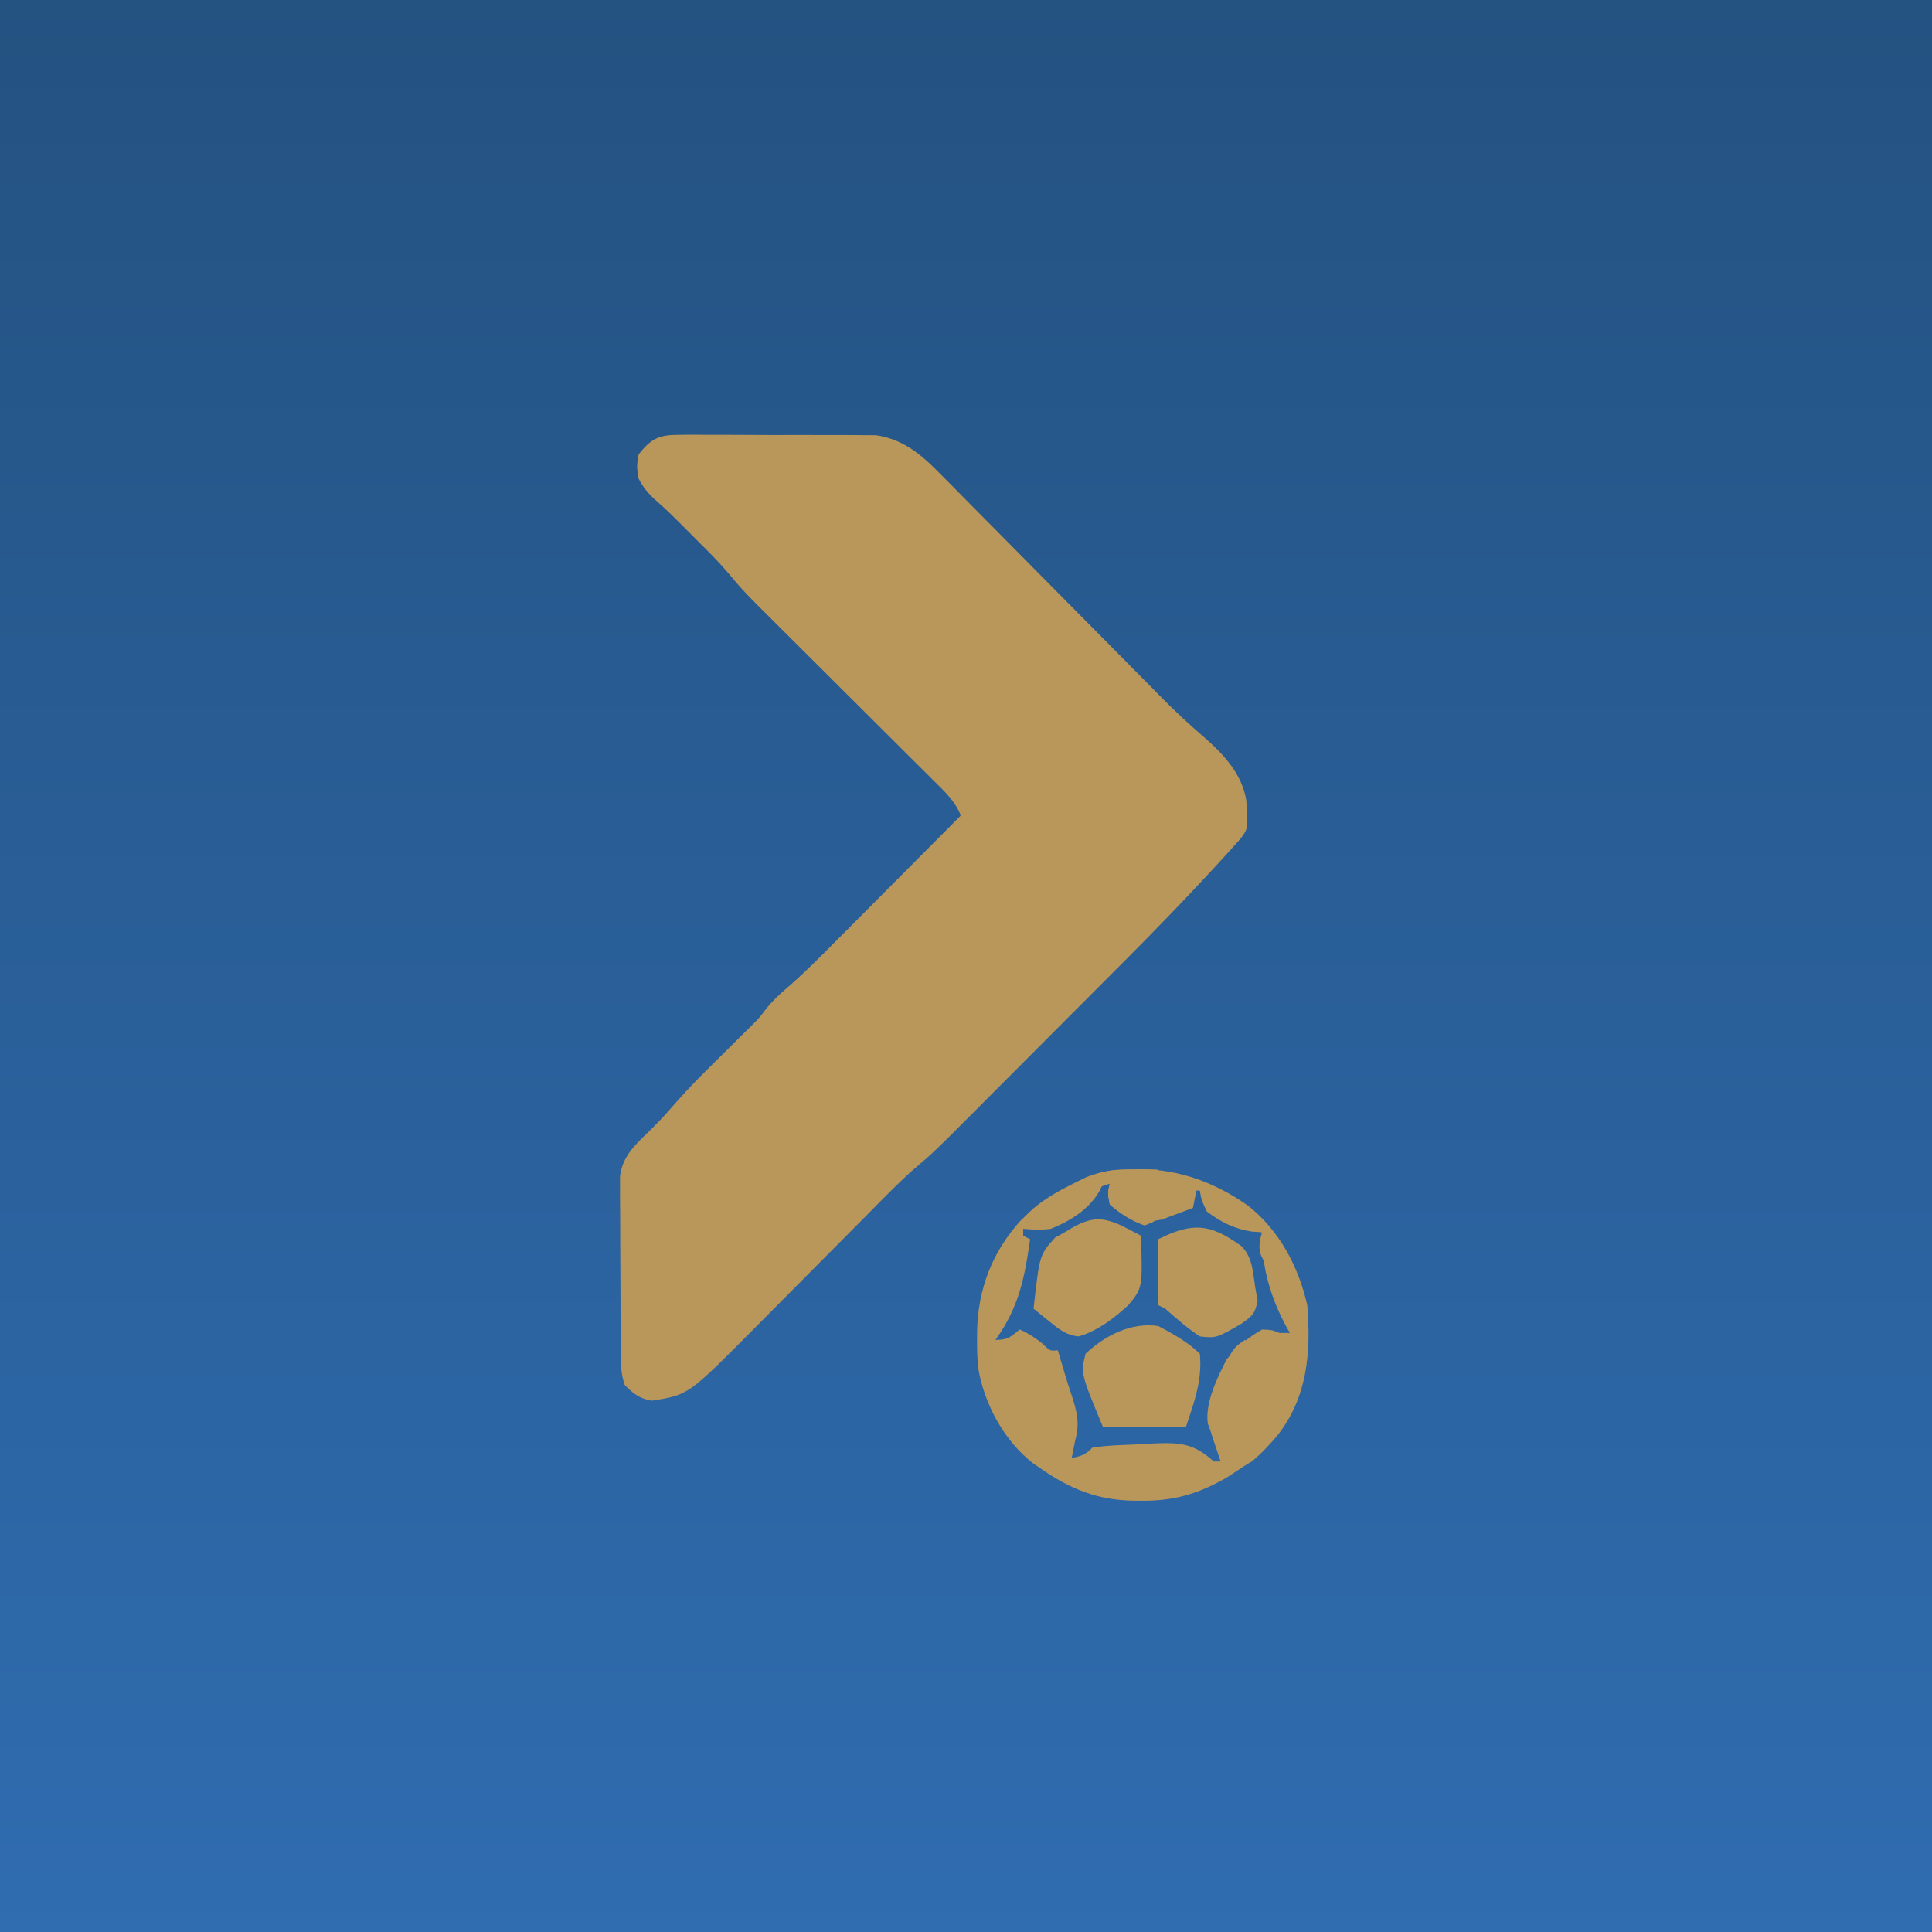
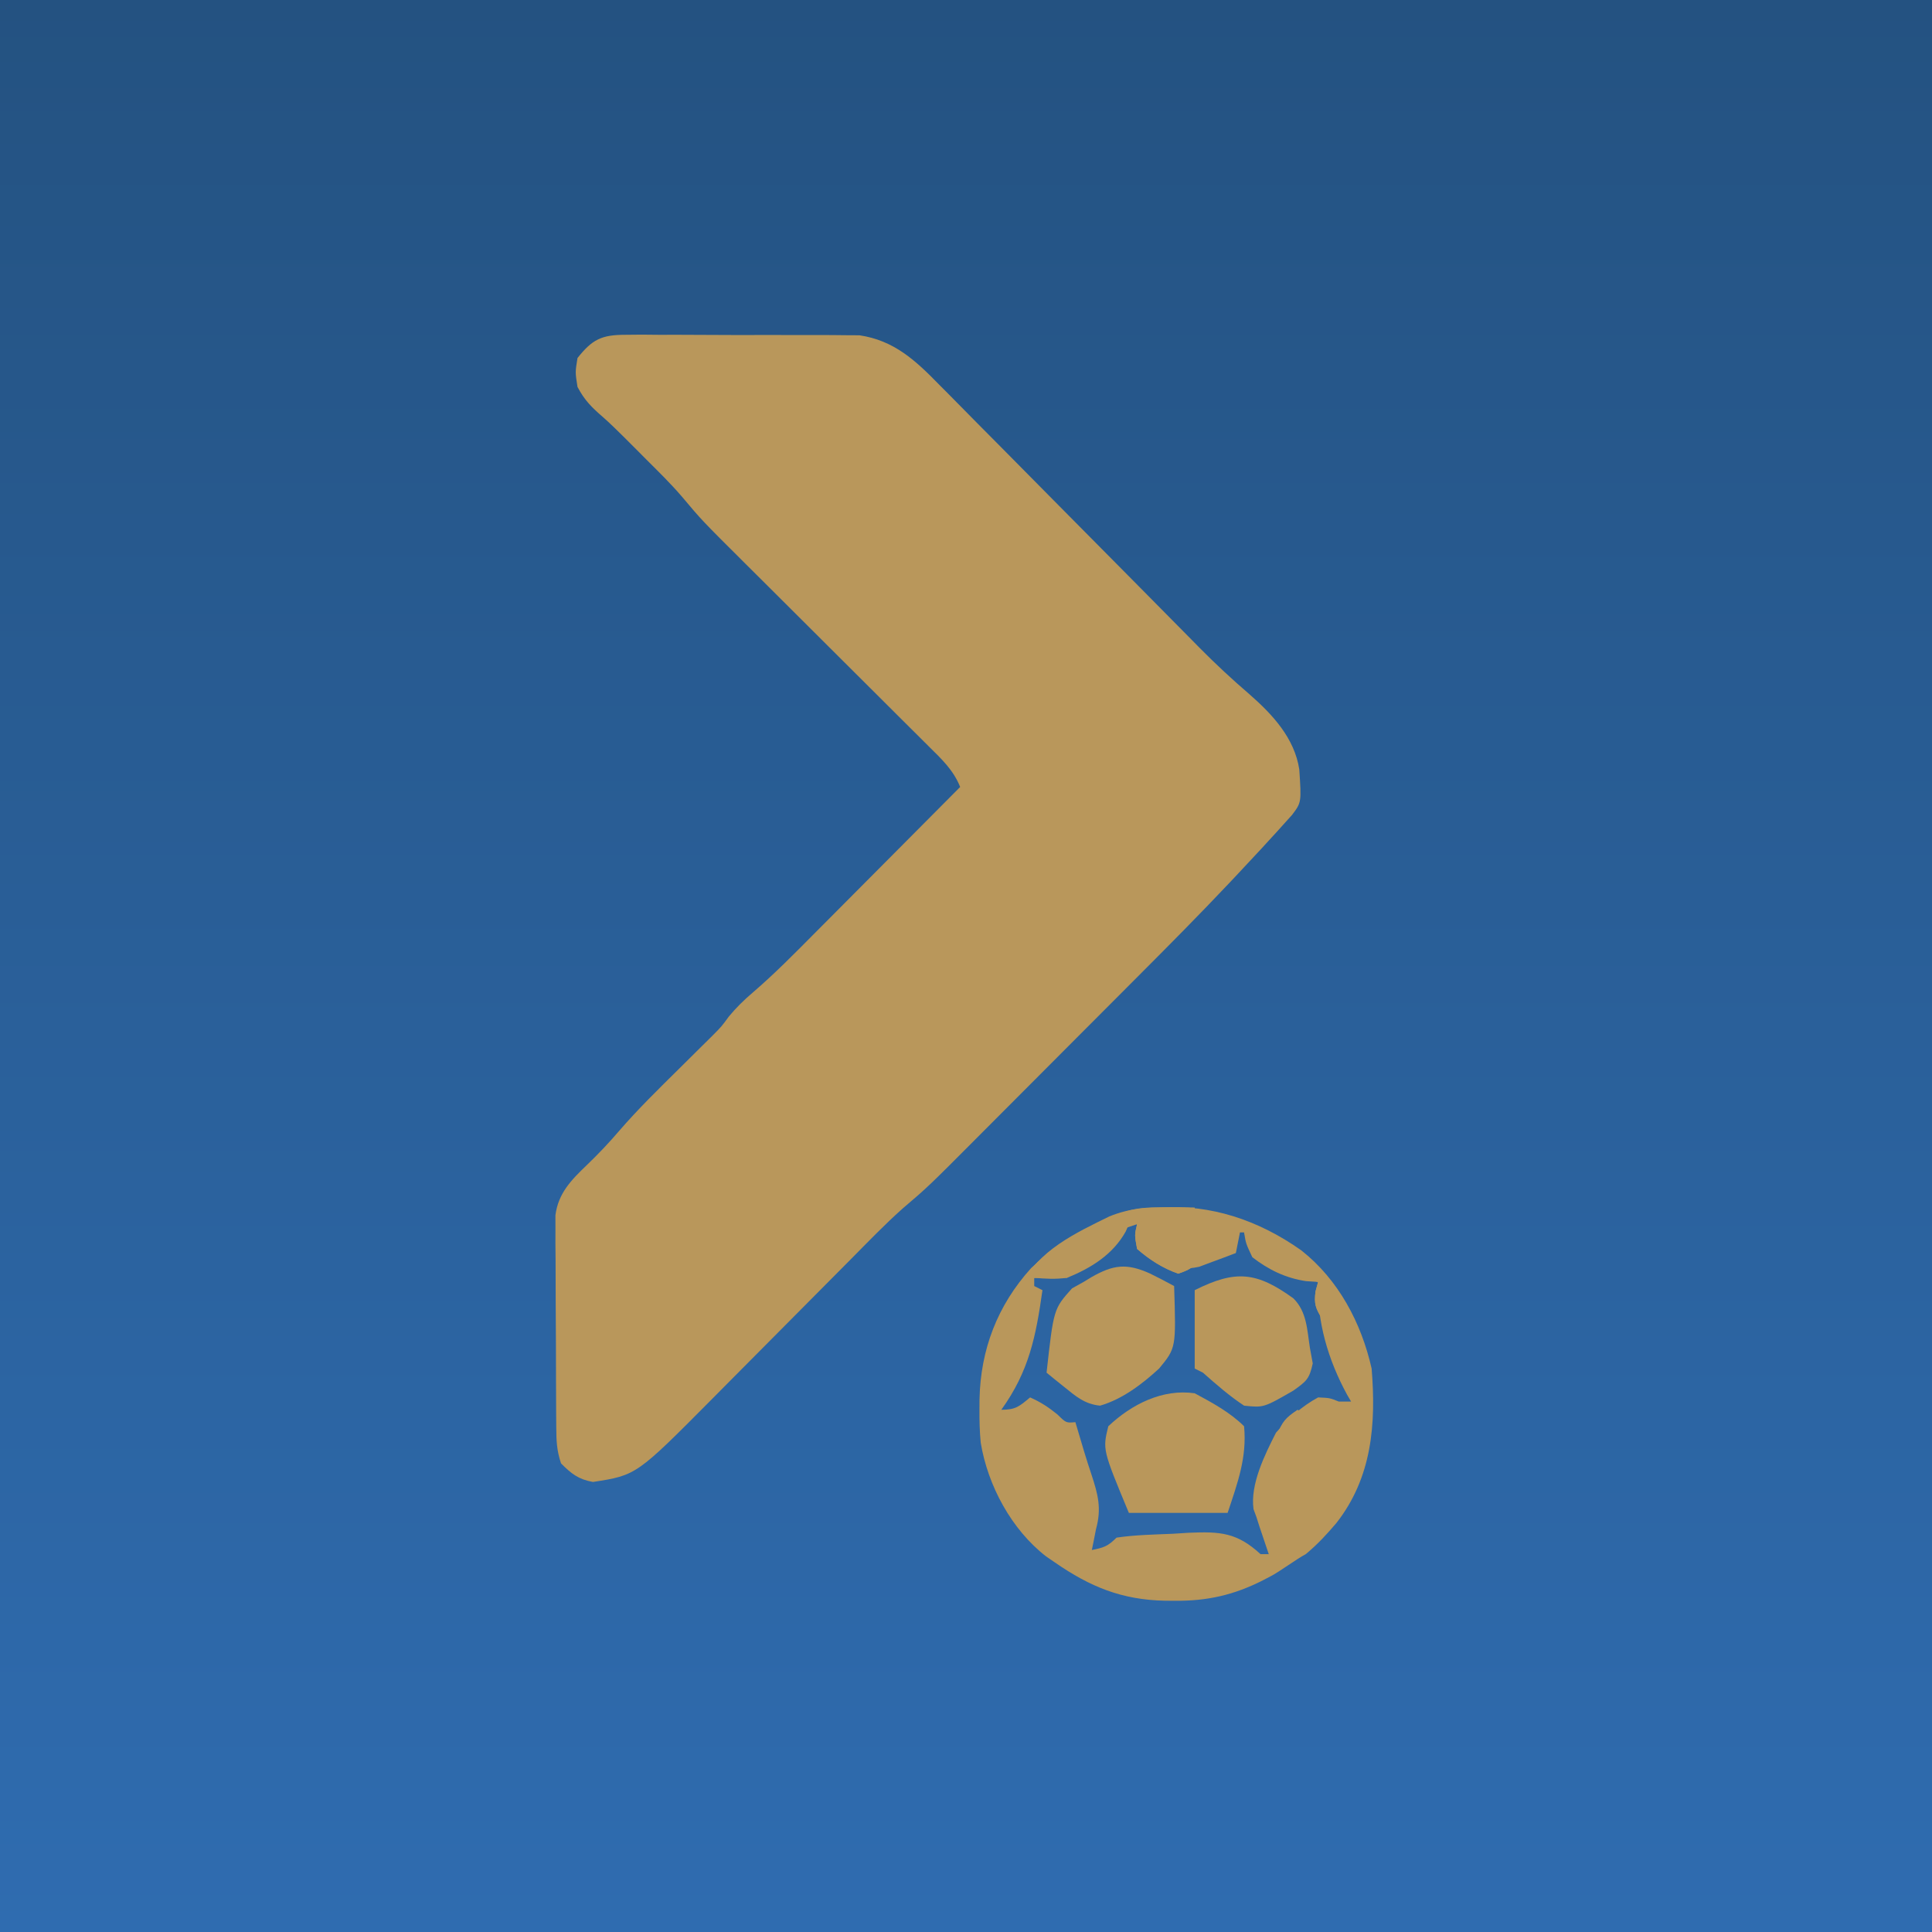
<svg xmlns="http://www.w3.org/2000/svg" width="560" height="560" viewBox="0 0 560 560" fill="none">
  <rect width="560" height="560" fill="url(#paint0_linear_163_48)" />
-   <path d="M361.781 349.499C370.83 356.646 376.402 367.174 378.915 378.316C380.025 391.896 379 404.925 370.324 416.003C368 418.735 365.86 421.095 362.848 423.612C362.848 422.927 362.848 424.276 362.848 423.612C360.655 424.752 356.449 427.896 354.249 429.022C353.638 429.341 353.026 429.66 352.396 429.989C345.311 433.597 338.814 435.057 330.902 434.998C330.104 434.993 329.305 434.987 328.482 434.981C317.957 434.764 310.235 431.609 301.593 425.625C300.889 425.142 300.184 424.659 299.459 424.162C291.037 417.632 285.249 406.909 283.518 396.434C283.246 393.637 283.182 390.876 283.204 388.067C283.209 387.322 283.214 386.576 283.219 385.808C283.476 373.647 287.6 362.907 295.783 353.844C315.306 335.345 340.291 334.255 361.781 349.499ZM319.668 343.086C319.192 343.958 318.715 344.83 318.224 345.728C314.798 351.144 308.18 354.307 302.099 355.766C299.898 356.046 299.898 356.046 296.572 356.171C296.572 356.836 296.572 357.5 296.572 358.185C297.235 358.517 297.897 358.849 298.58 359.191C296.978 370.55 295.294 378.99 288.538 388.382C292.07 388.382 292.928 387.552 295.568 385.362C298.134 386.505 300.017 387.726 302.22 389.514C304.362 391.609 304.362 391.609 306.614 391.401C307.33 393.794 308.044 396.186 308.751 398.581C309.318 400.451 309.91 402.313 310.532 404.164C312.144 409.063 313.059 412.455 311.635 417.572C311.448 418.527 311.262 419.482 311.07 420.466C310.925 421.172 310.78 421.878 310.63 422.605C313.51 422.028 314.508 421.738 316.655 419.585C321.205 418.909 325.808 418.833 330.4 418.642C331.673 418.561 332.946 418.479 334.258 418.396C341.974 418.068 346.053 418.327 351.802 423.612C352.464 423.612 353.127 423.612 353.81 423.612C353.604 423.004 353.398 422.397 353.186 421.771C352.916 420.967 352.645 420.162 352.367 419.334C352.099 418.54 351.831 417.745 351.555 416.927C351.305 416.144 351.055 415.36 350.798 414.552C350.565 413.922 350.332 413.291 350.091 412.642C349.236 406.574 352.875 399.283 355.567 393.981C358.606 390.511 361.787 387.566 365.86 385.362C368.684 385.488 368.684 385.488 370.881 386.368C371.875 386.368 372.869 386.368 373.894 386.368C373.566 385.805 373.239 385.242 372.901 384.662C368.316 376.229 365.516 366.861 365.86 357.178C365.278 356.995 364.695 356.812 364.095 356.624C351.663 352.614 351.663 352.614 348.915 347.93C348.542 346.996 348.169 346.062 347.785 345.099C347.454 345.099 347.122 345.099 346.781 345.099C346.449 346.76 346.118 348.421 345.777 350.132C343.881 350.865 341.975 351.574 340.065 352.271C338.475 352.866 338.475 352.866 336.853 353.474C333.24 354.265 331.93 353.819 328.706 352.145C327.09 351.522 327.09 351.522 325.442 350.887C322.681 349.125 322.681 349.125 321.802 345.917C321.76 344.983 321.719 344.049 321.676 343.086C321.014 343.086 320.351 343.086 319.668 343.086Z" fill="#B9975B" />
-   <path d="M335.735 384.355C339.894 386.588 344.423 389.038 347.785 392.408C348.52 400.067 346.178 406.3 343.768 413.546C335.815 413.546 327.862 413.546 319.668 413.546C313.251 398.107 313.251 398.107 314.647 392.408C320.318 387.035 327.9 383.215 335.735 384.355Z" fill="#B9975B" />
-   <path d="M324.838 355.137C326.823 356.111 328.775 357.124 330.714 358.185C331.192 373.28 331.192 373.28 327.066 378.296C322.966 382.076 318.066 385.821 312.639 387.375C308.926 387.022 306.694 385.087 303.852 382.783C302.648 381.815 302.648 381.815 301.42 380.828C300.814 380.331 300.209 379.835 299.584 379.322C301.309 363.764 301.309 363.764 305.798 358.751C306.73 358.232 307.662 357.713 308.622 357.178C309.249 356.796 309.875 356.415 310.521 356.022C315.842 352.989 319.103 352.535 324.838 355.137Z" fill="#B9975B" />
-   <path d="M359.835 361.204C363.124 364.501 363.146 368.799 363.852 373.283C364.194 375.152 364.194 375.152 364.542 377.058C363.719 380.96 362.921 381.461 359.772 383.726C352.547 387.878 352.547 387.878 347.785 387.375C344.162 384.983 340.992 382.192 337.743 379.322C337.08 378.99 336.418 378.658 335.735 378.316C335.735 372.005 335.735 365.694 335.735 359.191C345.688 354.203 350.825 354.675 359.835 361.204Z" fill="#B9975B" />
-   <path d="M329.521 338.997C330.688 339.006 331.854 339.015 333.056 339.024C333.94 339.036 334.824 339.048 335.735 339.06C335.735 339.392 335.735 339.724 335.735 340.066C331.427 340.731 327.119 341.395 322.681 342.079C323.012 344.072 323.343 346.065 323.685 348.119C327.619 350.925 330.896 352.564 335.735 353.152C334.056 354.316 334.056 354.316 331.718 355.165C327.921 353.827 324.715 351.761 321.676 349.125C321.049 345.728 321.049 345.728 321.676 343.086C321.014 343.086 320.351 343.086 319.668 343.086C319.419 343.667 319.171 344.249 318.915 344.847C315.786 350.494 310.469 353.784 304.605 356.171C301.768 356.552 299.447 356.433 296.572 356.171C296.24 356.836 295.909 357.5 295.568 358.185C294.905 358.185 294.242 358.185 293.559 358.185C297.081 349.645 307.052 345.051 314.886 341.203C319.838 339.174 324.195 338.943 329.521 338.997Z" fill="#B9975B" />
-   <path d="M347.785 345.099C348.448 345.099 349.111 345.099 349.793 345.099C349.98 345.867 350.166 346.635 350.358 347.427C352.439 351.326 354.737 351.708 358.831 353.152C359.494 351.823 360.156 350.494 360.839 349.125C365.52 352.726 368.611 356.281 371.885 361.204C371.554 361.869 371.223 362.533 370.881 363.217C369.887 361.889 368.893 360.56 367.869 359.191C367.537 361.516 367.206 363.841 366.864 366.237C365.238 363.648 364.812 362.536 365.233 359.443C365.543 358.322 365.543 358.322 365.86 357.178C364.887 357.116 363.913 357.053 362.91 356.989C357.98 356.263 353.712 354.206 349.793 351.139C348.224 347.804 348.224 347.804 347.785 345.099Z" fill="#B9975B" />
-   <path d="M329.521 338.997C330.688 339.006 331.854 339.015 333.056 339.024C333.94 339.036 334.824 339.048 335.735 339.06C335.735 339.392 335.735 339.724 335.735 340.066C331.427 340.731 327.119 341.395 322.681 342.079C323.012 344.072 323.343 346.065 323.685 348.119C327.619 350.925 330.896 352.564 335.735 353.152C334.056 354.316 334.056 354.316 331.718 355.165C327.921 353.827 324.715 351.761 321.676 349.125C321.049 345.728 321.049 345.728 321.676 343.086C320.682 343.418 319.688 343.75 318.664 344.093C318.664 343.428 318.664 342.764 318.664 342.079C317.007 342.412 315.35 342.744 313.643 343.086C318.569 338.88 323.223 338.933 329.521 338.997Z" fill="#B9975B" />
-   <path d="M368.559 356.863C370.826 359.136 371.552 360.097 371.885 363.217C370.56 361.889 369.234 360.56 367.869 359.191C367.537 361.516 367.206 363.841 366.864 366.237C365.238 363.648 364.812 362.536 365.233 359.443C365.44 358.695 365.647 357.948 365.86 357.178C364.535 356.846 363.209 356.514 361.843 356.171C364.923 354.8 365.628 355.018 368.559 356.863Z" fill="#B9975B" />
-   <path d="M297.576 352.145C299.53 352.389 299.53 352.389 301.718 353.026C302.446 353.231 303.173 353.436 303.923 353.647C304.479 353.816 305.036 353.984 305.609 354.158C305.278 354.823 304.947 355.487 304.605 356.171C301.954 356.171 299.303 356.171 296.572 356.171C296.24 356.836 295.909 357.5 295.568 358.185C294.905 358.185 294.242 358.185 293.559 358.185C294.716 355.7 295.616 354.11 297.576 352.145Z" fill="#B9975B" />
-   <path d="M360.839 388.382C361.502 388.714 362.165 389.046 362.848 389.388C361.028 391.905 361.028 391.905 358.831 394.421C357.837 394.421 356.843 394.421 355.818 394.421C357.194 391.239 357.816 390.402 360.839 388.382Z" fill="#B9975B" />
-   <path d="M196.748 126.038C198.729 126.019 198.729 126.019 200.75 126C202.185 126.012 203.62 126.026 205.054 126.04C206.536 126.04 208.018 126.037 209.5 126.033C212.605 126.03 215.708 126.045 218.812 126.073C222.772 126.107 226.732 126.101 230.693 126.082C233.754 126.071 236.815 126.08 239.876 126.096C241.335 126.101 242.794 126.1 244.253 126.094C246.303 126.088 248.351 126.109 250.401 126.137C251.563 126.143 252.725 126.149 253.923 126.155C262.328 127.404 267.556 132.241 273.325 138.16C274.067 138.905 274.81 139.65 275.575 140.418C278.012 142.869 280.435 145.334 282.859 147.8C284.561 149.516 286.263 151.231 287.967 152.945C292.443 157.453 296.908 161.972 301.369 166.494C308.506 173.724 315.662 180.935 322.816 188.148C325.304 190.66 327.788 193.177 330.271 195.694C331.808 197.247 333.345 198.801 334.882 200.355C335.904 201.394 335.904 201.394 336.947 202.455C340.859 206.403 344.885 210.147 349.101 213.768C354.762 218.719 360.107 224.498 361.259 232.12C361.792 240.16 361.792 240.16 359.487 243.215C358.911 243.853 358.336 244.49 357.742 245.147C357.105 245.856 356.467 246.565 355.81 247.296C355.15 248.015 354.49 248.734 353.81 249.475C353.208 250.133 352.605 250.792 351.985 251.47C350.114 253.499 348.229 255.513 346.338 257.523C345.643 258.262 344.948 259.001 344.232 259.762C336.867 267.562 329.321 275.175 321.739 282.763C320.273 284.233 318.807 285.704 317.341 287.175C314.304 290.219 311.267 293.262 308.227 296.304C304.351 300.184 300.478 304.069 296.607 307.955C293.596 310.978 290.582 313.998 287.567 317.017C286.138 318.449 284.709 319.882 283.282 321.315C270.669 333.975 270.669 333.975 264.443 339.278C260.102 343.148 256.061 347.35 251.97 351.482C250.248 353.221 248.524 354.956 246.798 356.69C243.136 360.373 239.477 364.06 235.819 367.747C231.575 372.025 227.329 376.301 223.079 380.573C221.393 382.27 219.71 383.97 218.027 385.67C199.473 404.362 199.473 404.362 188.874 405.997C185.315 405.348 183.629 404.011 181.091 401.467C180.031 398.279 179.947 395.989 179.925 392.64C179.916 391.448 179.906 390.255 179.896 389.026C179.892 387.737 179.888 386.447 179.883 385.118C179.878 383.794 179.872 382.469 179.866 381.105C179.855 378.301 179.85 375.497 179.846 372.693C179.841 369.106 179.816 365.52 179.788 361.933C179.765 358.505 179.763 355.078 179.758 351.65C179.745 350.364 179.733 349.078 179.72 347.754C179.723 346.555 179.726 345.356 179.729 344.121C179.726 343.068 179.722 342.015 179.718 340.931C180.41 335.536 183.569 332.321 187.368 328.679C190.157 325.998 192.769 323.253 195.279 320.312C199.881 314.988 204.898 310.094 209.899 305.151C211.767 303.304 213.633 301.455 215.496 299.603C216.314 298.795 217.132 297.987 217.974 297.155C220.266 294.849 220.266 294.849 222.058 292.393C223.918 290.162 225.671 288.452 227.858 286.576C233.244 281.954 238.197 276.911 243.194 271.875C244.218 270.847 245.242 269.819 246.266 268.791C248.936 266.111 251.603 263.428 254.269 260.744C257.001 257.996 259.735 255.25 262.469 252.505C267.815 247.136 273.157 241.764 278.497 236.39C276.869 232.276 273.927 229.534 270.841 226.49C269.976 225.625 269.976 225.625 269.094 224.742C267.187 222.838 265.273 220.94 263.36 219.042C262.028 217.713 260.697 216.384 259.366 215.055C255.858 211.552 252.345 208.055 248.83 204.56C243.222 198.981 237.619 193.396 232.021 187.807C230.072 185.864 228.121 183.925 226.169 181.986C215.437 171.302 215.437 171.302 210.622 165.565C207.873 162.359 204.856 159.408 201.865 156.43C201.243 155.803 200.621 155.175 199.981 154.529C199.385 153.933 198.788 153.337 198.174 152.722C197.641 152.189 197.107 151.655 196.557 151.105C195.156 149.714 192.885 147.475 191.384 146.176C191.384 145.511 193.644 146.805 193.142 146.805C192.272 146.493 192.272 146.493 191.384 146.176C188.623 143.785 186.864 142.083 185.108 138.752C184.543 135.166 184.543 135.166 185.108 131.706C188.715 127.15 190.994 126.043 196.748 126.038Z" fill="#B9975B" />
+   <path d="M377.225 362.45C387.973 370.939 394.59 383.443 397.575 396.676C398.893 412.805 397.676 428.28 387.372 441.438C384.611 444.682 382.07 447.485 378.492 450.474C378.492 449.661 378.492 451.263 378.492 450.474C375.888 451.828 370.893 455.562 368.28 456.9C367.553 457.279 366.827 457.658 366.079 458.049C357.663 462.333 349.947 464.068 340.55 463.998C339.602 463.991 338.653 463.985 337.676 463.978C325.175 463.719 316.003 459.972 305.74 452.865C304.903 452.292 304.067 451.718 303.205 451.128C293.202 443.373 286.328 430.636 284.272 418.195C283.949 414.873 283.872 411.594 283.899 408.258C283.905 407.372 283.911 406.487 283.917 405.575C284.222 391.131 289.12 378.375 298.84 367.61C322.027 345.639 351.702 344.345 377.225 362.45ZM327.207 354.833C326.642 355.869 326.076 356.905 325.493 357.972C321.424 364.404 313.563 368.161 306.341 369.894C303.727 370.226 303.727 370.226 299.776 370.375C299.776 371.164 299.776 371.953 299.776 372.766C300.563 373.161 301.351 373.555 302.162 373.962C300.259 387.452 298.259 397.477 290.235 408.631C294.43 408.631 295.448 407.646 298.584 405.045C301.631 406.402 303.868 407.853 306.485 409.976C309.028 412.465 309.028 412.465 311.703 412.218C312.553 415.059 313.402 417.901 314.242 420.745C314.915 422.965 315.618 425.177 316.357 427.376C318.271 433.194 319.358 437.224 317.666 443.301C317.445 444.435 317.223 445.569 316.995 446.738C316.823 447.576 316.651 448.415 316.474 449.278C319.893 448.593 321.079 448.249 323.63 445.692C329.033 444.889 334.5 444.798 339.954 444.571C341.466 444.475 342.978 444.378 344.536 444.279C353.701 443.89 358.544 444.197 365.373 450.474C366.16 450.474 366.947 450.474 367.758 450.474C367.514 449.753 367.269 449.031 367.017 448.288C366.696 447.333 366.375 446.377 366.044 445.393C365.725 444.45 365.407 443.507 365.079 442.535C364.783 441.604 364.486 440.673 364.18 439.714C363.903 438.965 363.627 438.216 363.342 437.445C362.326 430.238 366.647 421.579 369.845 415.281C373.455 411.161 377.232 407.663 382.07 405.045C385.424 405.194 385.424 405.194 388.033 406.24C389.214 406.24 390.395 406.24 391.611 406.24C391.222 405.571 390.833 404.903 390.433 404.213C384.987 394.197 381.661 383.071 382.07 371.571C381.378 371.353 380.686 371.136 379.974 370.912C365.208 366.15 365.208 366.15 361.944 360.587C361.501 359.477 361.058 358.368 360.602 357.224C360.209 357.224 359.815 357.224 359.409 357.224C359.016 359.197 358.622 361.17 358.217 363.202C355.965 364.073 353.701 364.914 351.434 365.742C349.545 366.45 349.545 366.45 347.618 367.171C343.327 368.11 341.771 367.581 337.941 365.593C336.023 364.853 336.023 364.853 334.065 364.099C330.785 362.007 330.785 362.007 329.742 358.196C329.693 357.086 329.644 355.977 329.593 354.833C328.806 354.833 328.019 354.833 327.207 354.833Z" fill="#B9975B" />
+   <path d="M346.29 403.849C351.23 406.501 356.609 409.411 360.602 413.413C361.475 422.509 358.693 429.913 355.831 438.519C346.386 438.519 336.94 438.519 327.207 438.519C319.585 420.183 319.585 420.183 321.244 413.413C327.98 407.032 336.985 402.495 346.29 403.849Z" fill="#B9975B" />
+   <path d="M333.348 369.147C335.705 370.303 338.023 371.506 340.327 372.766C340.895 390.695 340.895 390.695 335.994 396.653C331.124 401.142 325.304 405.59 318.859 407.436C314.449 407.017 311.799 404.718 308.423 401.981C306.993 400.832 306.993 400.832 305.535 399.66C304.815 399.07 304.096 398.48 303.354 397.872C305.402 379.393 305.402 379.393 310.734 373.439C311.841 372.822 312.948 372.206 314.088 371.571C314.832 371.117 315.576 370.664 316.343 370.198C322.663 366.595 326.536 366.056 333.348 369.147Z" fill="#B9975B" />
+   <path d="M374.914 376.353C378.82 380.268 378.846 385.373 379.685 390.699C380.091 392.918 380.091 392.918 380.505 395.182C379.527 399.817 378.579 400.412 374.84 403.102C366.258 408.033 366.258 408.033 360.602 407.436C356.299 404.595 352.535 401.28 348.675 397.872C347.888 397.477 347.101 397.083 346.29 396.676C346.29 389.18 346.29 381.685 346.29 373.962C358.112 368.037 364.213 368.598 374.914 376.353Z" fill="#B9975B" />
+   <path d="M338.911 349.977C340.296 349.988 341.681 349.998 343.108 350.009C344.158 350.023 345.208 350.037 346.29 350.051C346.29 350.446 346.29 350.841 346.29 351.247C341.174 352.036 336.057 352.825 330.785 353.638C331.179 356.005 331.573 358.372 331.978 360.811C336.651 364.144 340.543 366.09 346.29 366.789C344.296 368.171 344.296 368.171 341.519 369.18C337.01 367.591 333.202 365.137 329.593 362.007C328.847 357.972 328.847 357.972 329.593 354.833C328.806 354.833 328.019 354.833 327.207 354.833C326.912 355.524 326.617 356.214 326.313 356.926C322.596 363.632 316.282 367.539 309.318 370.375C305.948 370.827 303.191 370.686 299.776 370.375C299.383 371.164 298.989 371.953 298.584 372.766C297.796 372.766 297.009 372.766 296.198 372.766C300.381 362.623 312.223 357.167 321.528 352.597C327.409 350.187 332.585 349.913 338.911 349.977Z" fill="#B9975B" />
+   <path d="M360.602 357.224C361.389 357.224 362.176 357.225 362.987 357.225C363.209 358.137 363.43 359.049 363.658 359.989C366.129 364.62 368.859 365.074 373.721 366.789C374.509 365.21 375.296 363.632 376.107 362.007C381.666 366.283 385.337 370.505 389.226 376.353C388.833 377.142 388.439 377.931 388.033 378.744C386.853 377.166 385.672 375.587 384.455 373.962C384.062 376.723 383.668 379.485 383.263 382.33C381.331 379.255 380.825 377.935 381.325 374.26C381.694 372.929 381.694 372.929 382.07 371.571C380.914 371.497 379.758 371.423 378.567 371.346C372.71 370.484 367.642 368.041 362.987 364.398C361.124 360.437 361.124 360.437 360.602 357.224Z" fill="#B9975B" />
+   <path d="M338.911 349.977C340.296 349.988 341.681 349.998 343.108 350.009C344.158 350.023 345.208 350.037 346.29 350.051C346.29 350.446 346.29 350.841 346.29 351.247C341.174 352.036 336.057 352.825 330.785 353.638C331.179 356.005 331.573 358.372 331.978 360.811C336.651 364.144 340.543 366.09 346.29 366.789C344.296 368.171 344.296 368.171 341.519 369.18C337.01 367.591 333.202 365.137 329.593 362.007C328.847 357.972 328.847 357.972 329.593 354.833C328.412 355.228 327.231 355.623 326.015 356.029C326.015 355.24 326.015 354.451 326.015 353.638C324.047 354.032 322.079 354.427 320.052 354.833C325.902 349.838 331.429 349.901 338.911 349.977Z" fill="#B9975B" />
+   <path d="M385.275 371.197C387.968 373.896 388.83 375.038 389.226 378.744C387.652 377.166 386.077 375.587 384.455 373.962C384.062 376.723 383.668 379.485 383.263 382.33C381.331 379.255 380.825 377.935 381.325 374.26C381.571 373.373 381.817 372.485 382.07 371.571C380.496 371.176 378.921 370.782 377.299 370.375C380.957 368.746 381.794 369.006 385.275 371.197Z" fill="#B9975B" />
+   <path d="M300.969 365.593C303.289 365.883 303.289 365.883 305.889 366.639C306.753 366.883 307.617 367.126 308.507 367.377C309.168 367.577 309.829 367.778 310.51 367.984C310.117 368.773 309.723 369.562 309.318 370.375C306.169 370.375 303.02 370.375 299.776 370.375C299.383 371.164 298.989 371.953 298.584 372.766C297.796 372.766 297.009 372.766 296.198 372.766C297.572 369.816 298.641 367.927 300.969 365.593Z" fill="#B9975B" />
+   <path d="M376.107 408.631C376.894 409.026 377.681 409.42 378.492 409.827C376.33 412.815 376.33 412.815 373.721 415.804C372.541 415.804 371.36 415.804 370.143 415.804C371.777 412.025 372.516 411.031 376.107 408.631Z" fill="#B9975B" />
+   <path d="M181.215 97.045C183.568 97.023 183.568 97.023 185.968 97C187.672 97.015 189.376 97.031 191.081 97.048C192.841 97.047 194.601 97.044 196.361 97.039C200.048 97.036 203.734 97.053 207.42 97.086C212.124 97.127 216.827 97.12 221.531 97.097C225.167 97.085 228.802 97.096 232.438 97.113C234.171 97.12 235.904 97.119 237.637 97.112C240.072 97.105 242.504 97.13 244.938 97.162C246.319 97.17 247.699 97.177 249.121 97.185C259.104 98.668 265.313 104.412 272.166 111.442C273.047 112.327 273.929 113.212 274.838 114.124C277.733 117.036 280.611 119.963 283.489 122.891C285.51 124.93 287.533 126.967 289.556 129.002C294.873 134.356 300.175 139.724 305.474 145.095C313.95 153.682 322.449 162.247 330.946 170.814C333.901 173.797 336.852 176.786 339.801 179.775C341.626 181.621 343.451 183.466 345.277 185.311C346.491 186.546 346.491 186.546 347.73 187.806C352.376 192.495 357.157 196.942 362.165 201.242C368.888 207.122 375.237 213.986 376.605 223.038C377.238 232.588 377.238 232.588 374.501 236.217C373.817 236.974 373.133 237.731 372.428 238.511C371.671 239.353 370.914 240.196 370.133 241.064C369.35 241.918 368.566 242.772 367.758 243.651C367.043 244.434 366.327 245.216 365.59 246.022C363.368 248.431 361.129 250.823 358.883 253.21C358.058 254.088 357.232 254.965 356.382 255.87C347.634 265.133 338.673 274.176 329.667 283.187C327.926 284.934 326.184 286.681 324.443 288.427C320.837 292.044 317.229 295.658 313.619 299.27C309.015 303.879 304.416 308.493 299.818 313.109C296.241 316.699 292.661 320.286 289.081 323.872C287.383 325.572 285.687 327.274 283.991 328.976C269.011 344.012 269.011 344.012 261.617 350.311C256.46 354.907 251.661 359.898 246.802 364.806C244.757 366.871 242.709 368.932 240.66 370.992C236.31 375.365 231.964 379.744 227.62 384.123C222.579 389.204 217.537 394.283 212.489 399.357C210.486 401.373 208.487 403.391 206.488 405.41C184.452 427.611 184.452 427.611 171.863 429.553C167.637 428.782 165.634 427.194 162.62 424.173C161.361 420.386 161.261 417.667 161.235 413.689C161.223 412.273 161.212 410.856 161.2 409.397C161.195 407.865 161.19 406.333 161.185 404.755C161.178 403.182 161.171 401.609 161.164 399.989C161.152 396.658 161.145 393.328 161.141 389.998C161.134 385.738 161.105 381.478 161.071 377.218C161.044 373.147 161.041 369.076 161.036 365.005C161.021 363.478 161.006 361.951 160.991 360.378C160.995 358.954 160.998 357.529 161.002 356.062C160.998 354.812 160.993 353.562 160.989 352.274C161.81 345.866 165.562 342.047 170.074 337.723C173.386 334.538 176.489 331.278 179.471 327.785C184.936 321.462 190.894 315.649 196.834 309.778C199.053 307.584 201.269 305.388 203.482 303.189C204.454 302.229 205.425 301.269 206.425 300.281C209.147 297.543 209.147 297.543 211.276 294.625C213.484 291.975 215.567 289.945 218.165 287.717C224.562 282.226 230.444 276.238 236.379 270.256C237.595 269.035 238.811 267.814 240.028 266.593C243.199 263.41 246.366 260.223 249.533 257.036C252.777 253.772 256.025 250.511 259.272 247.25C265.621 240.873 271.966 234.493 278.308 228.11C276.375 223.225 272.881 219.967 269.216 216.352C268.188 215.325 268.188 215.325 267.14 214.277C264.875 212.014 262.603 209.76 260.33 207.506C258.748 205.928 257.167 204.35 255.587 202.771C251.421 198.611 247.248 194.457 243.073 190.306C236.412 183.68 229.758 177.046 223.108 170.408C220.794 168.101 218.477 165.798 216.158 163.495C203.412 150.806 203.412 150.806 197.693 143.992C194.429 140.183 190.844 136.679 187.293 133.142C186.554 132.397 185.816 131.652 185.054 130.884C184.346 130.176 183.638 129.468 182.909 128.738C182.275 128.104 181.641 127.47 180.988 126.817C179.324 125.166 176.627 122.506 174.845 120.963C174.845 120.174 177.528 121.71 176.932 121.71C175.899 121.34 175.899 121.34 174.845 120.963C171.565 118.123 169.475 116.102 167.39 112.146C166.72 107.887 166.72 107.887 167.39 103.777C171.674 98.366 174.381 97.051 181.215 97.045Z" fill="#B9975B" />
  <defs>
    <linearGradient id="paint0_linear_163_48" x1="280" y1="560" x2="280" y2="-8.68924e-06" gradientUnits="userSpaceOnUse">
      <stop stop-color="#2F6CB0" />
      <stop offset="1" stop-color="#245281" />
    </linearGradient>
  </defs>
</svg>
